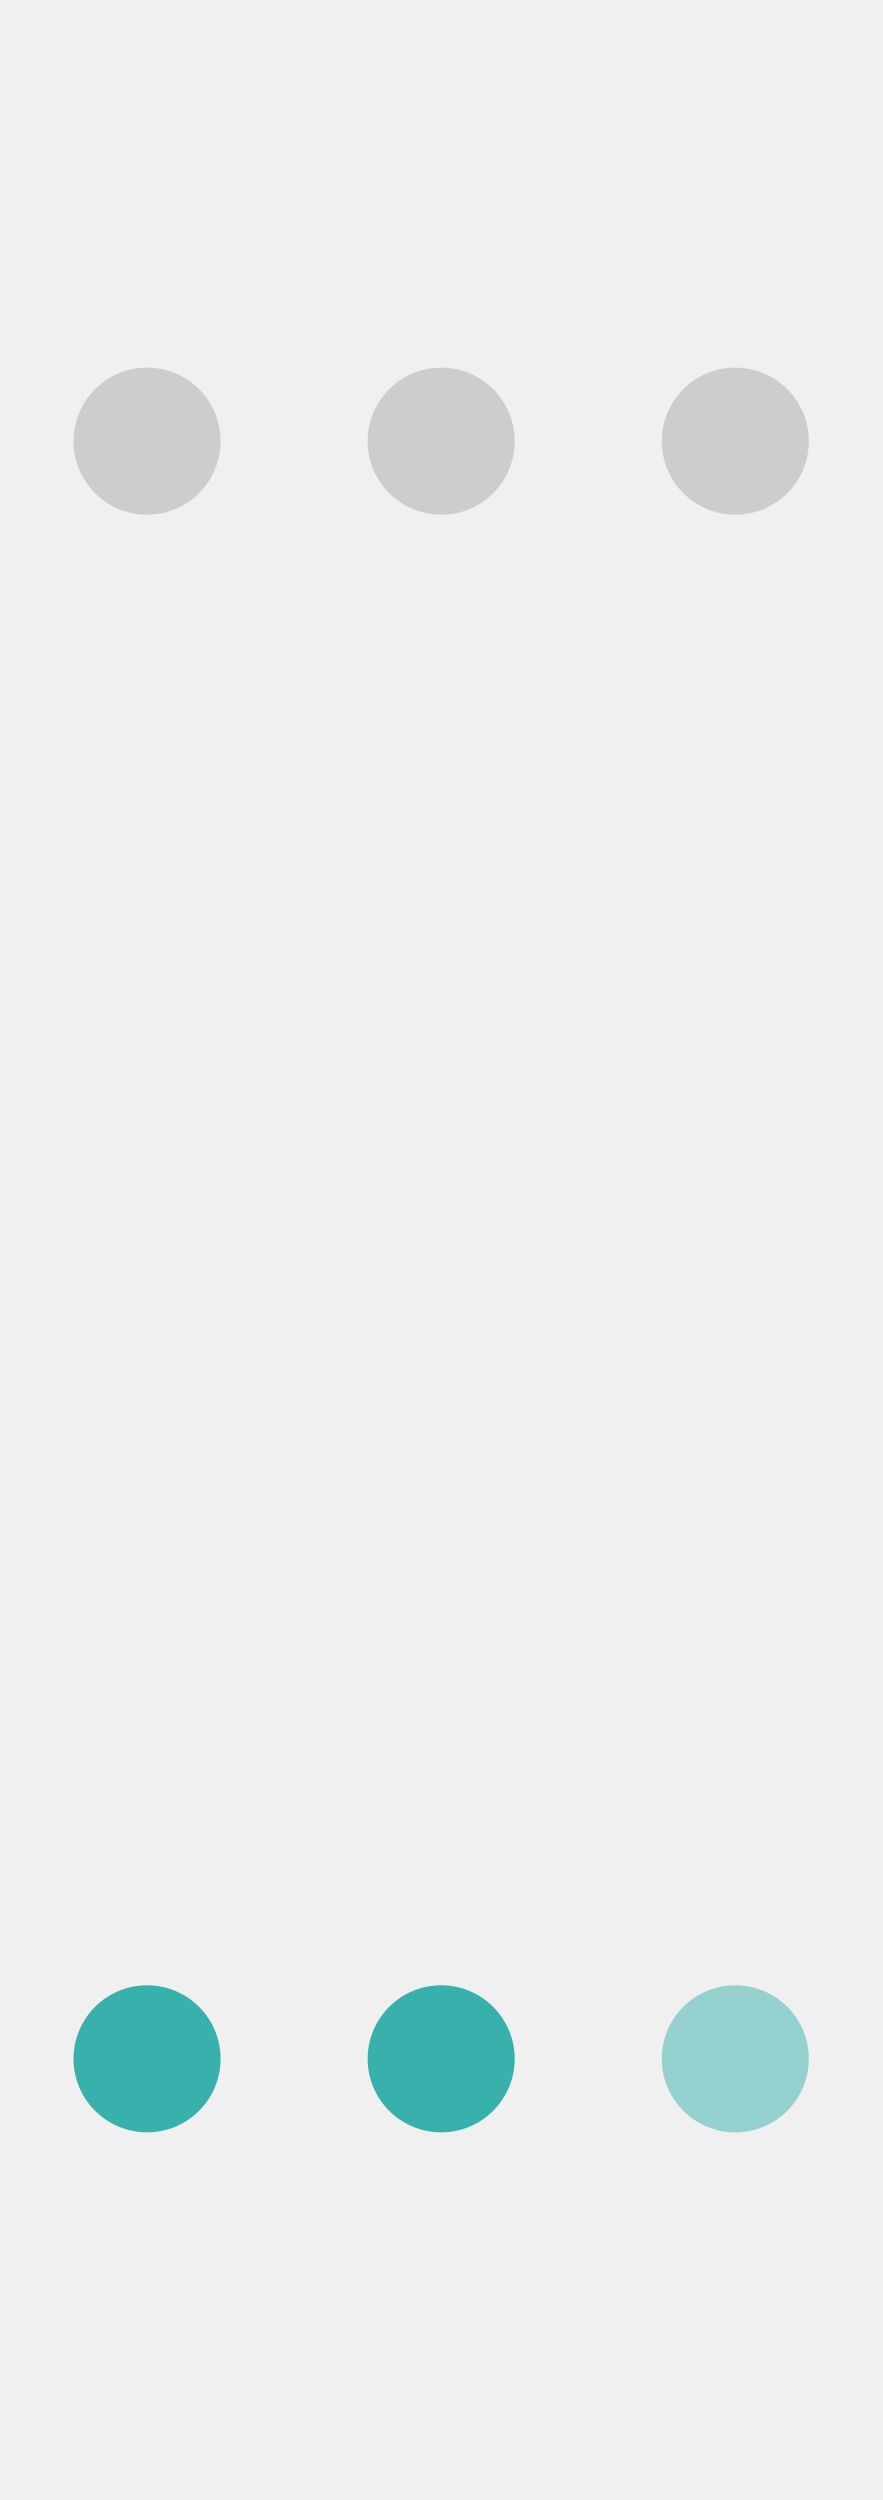
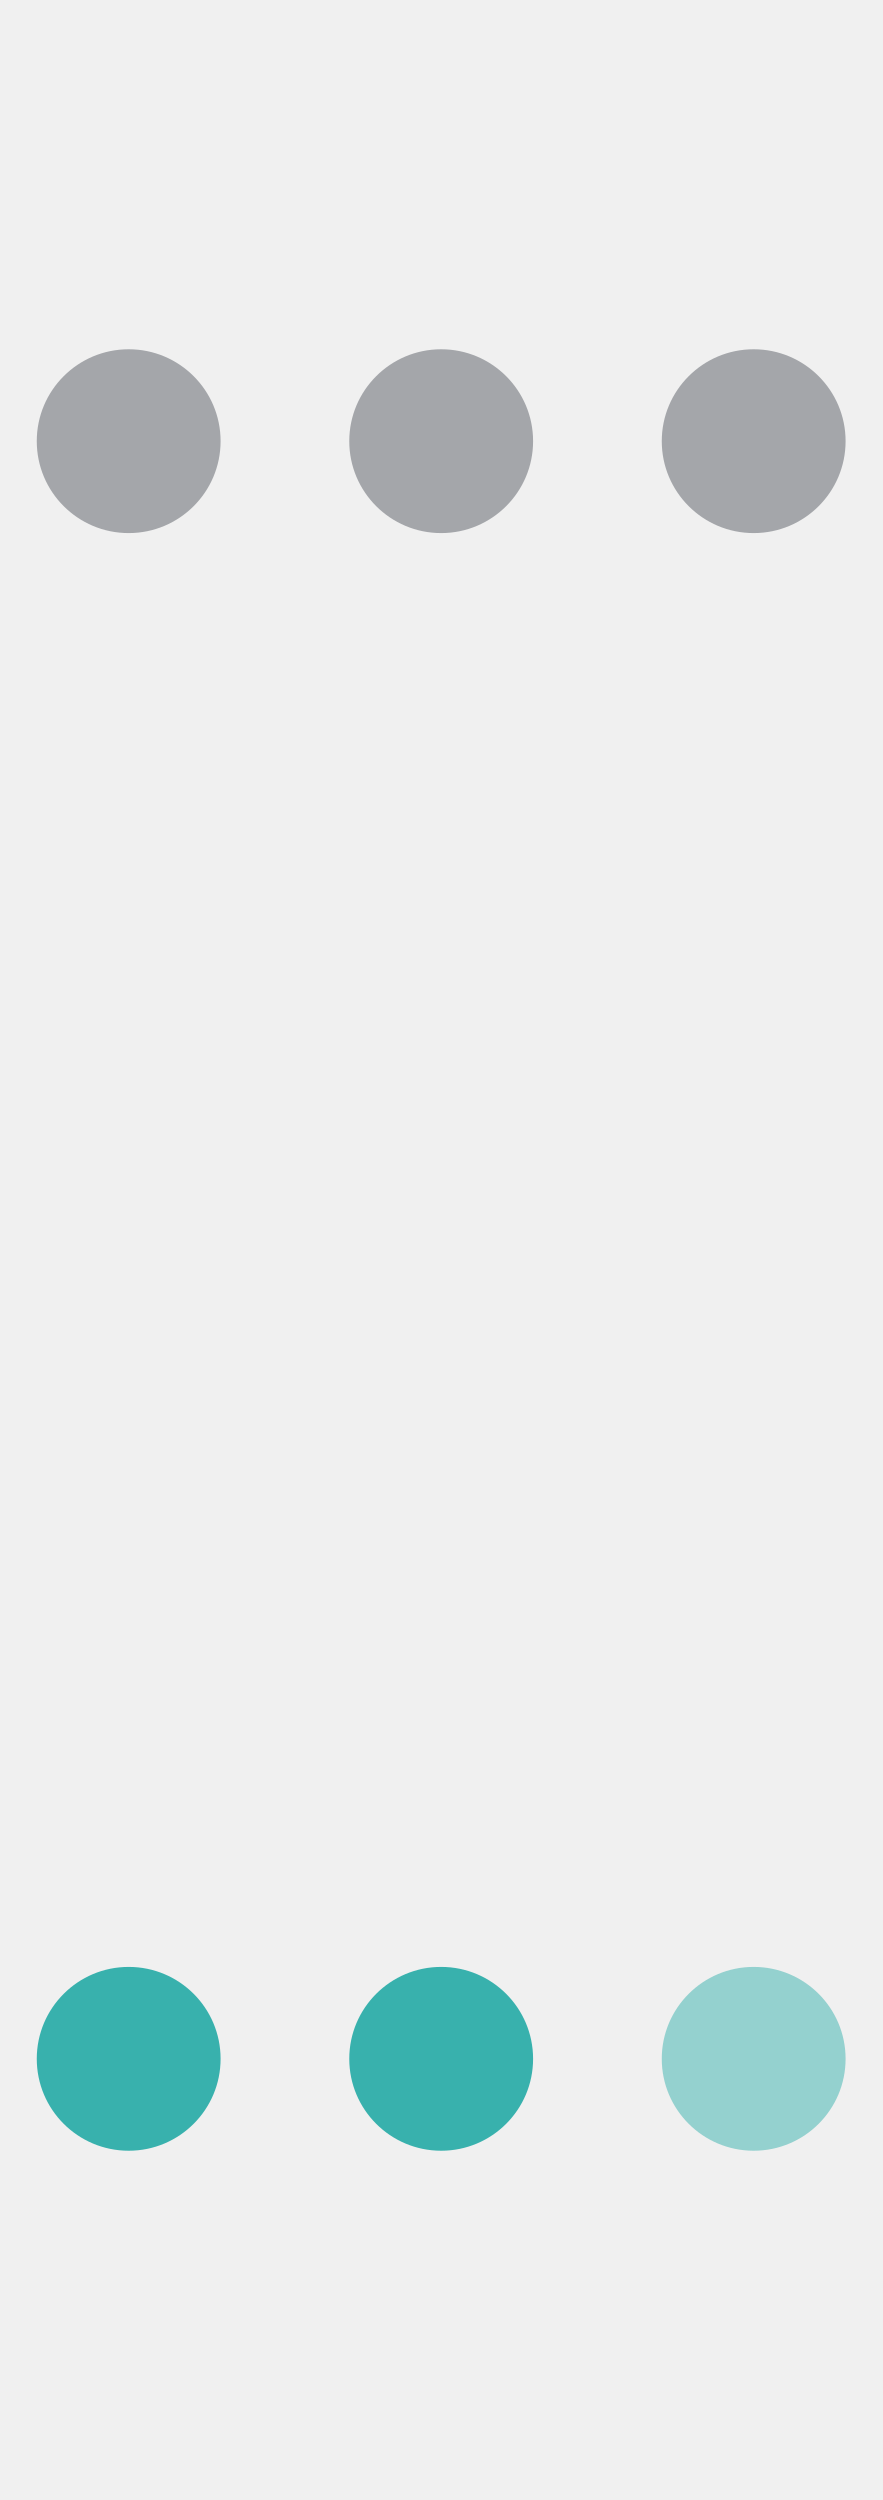
- <svg xmlns="http://www.w3.org/2000/svg" xmlns:xlink="http://www.w3.org/1999/xlink" width="24" height="68" viewBox="0 0 24 68">
+ <svg xmlns="http://www.w3.org/2000/svg" xmlns:xlink="http://www.w3.org/1999/xlink" width="24px" height="68px" viewBox="0 0 24 68" version="1.1">
  <defs>
-     <path id="mvrru922na" d="M0 0h24v24H0z" />
-     <path id="61gej6k3hc" d="M0 0h24v24H0z" />
+     <rect id="path-1" x="0" y="0" width="24" height="24" />
+     <rect id="path-3" x="0" y="0" width="24" height="24" />
  </defs>
-   <g fill="none" fill-rule="evenodd">
-     <g>
-       <mask id="tqsk8tnj8b" fill="#fff">
-         <use xlink:href="#mvrru922na" />
-       </mask>
-       <path d="M4 14a2 2 0 1 1 0-4 2 2 0 0 1 0 4zm8 0a2 2 0 1 1 0-4 2 2 0 0 1 0 4zm10-2a2 2 0 1 0-4 0 2 2 0 0 0 4 0z" fill="#CBCDCF" mask="url(#tqsk8tnj8b)" />
-     </g>
-     <g transform="translate(0 44)">
-       <mask id="wvhhqxf86d" fill="#fff">
-         <use xlink:href="#61gej6k3hc" />
-       </mask>
-       <path d="M6 12a2 2 0 1 0-4 0 2 2 0 0 0 4 0zm8 0a2 2 0 1 0-4 0 2 2 0 0 0 4 0z" fill="#38B1AD" mask="url(#wvhhqxf86d)" />
-       <path d="M20 14a2 2 0 1 0 0-4 2 2 0 0 0 0 4z" fill="#38B1AD" opacity=".5" mask="url(#wvhhqxf86d)" />
+   <g id="💎-Components" stroke="none" stroke-width="1" fill="none" fill-rule="evenodd">
+     <g id="Icons/Grid/Keep" transform="translate(-1188, -1455)">
+       <g id="24dp" transform="translate(62, 1263)">
+         <g id="Black" transform="translate(954, 0)">
+           <g id="Icon-/-24-/-Black" transform="translate(40, 40)">
+             <g id="Bottom-menu" transform="translate(0, 152)">
+               <g id="Icons-/-24-/-ic_more_off_on" transform="translate(132, 0)">
+                 <g id="Icons-/-24-/-ic_more_secondary" transform="translate(0, 44)">
+                   <mask id="mask-2" fill="white">
+                     <use xlink:href="#path-1" />
+                   </mask>
+                   <g id="Icons-/-24-/-ic_more_secondary-(Background/Mask)" />
+                   <circle id="Oval" fill="#38B1AD" mask="url(#mask-2)" cx="3.5" cy="12" r="2.5" />
+                   <circle id="Oval-Copy" fill="#38B1AD" mask="url(#mask-2)" cx="12" cy="12" r="2.5" />
+                   <circle id="Oval-Copy-2" fill="#38B1AD" opacity="0.5" mask="url(#mask-2)" cx="20.5" cy="12" r="2.5" />
+                 </g>
+                 <g id="Icons-/-24-/-ic_more_grey04">
+                   <mask id="mask-4" fill="white">
+                     <use xlink:href="#path-3" />
+                   </mask>
+                   <g id="Icons-/-24-/-ic_more_grey04-(Background/Mask)" />
+                   <circle id="Oval" fill="#A4A6AA" mask="url(#mask-4)" cx="3.5" cy="12" r="2.5" />
+                   <circle id="Oval-Copy" fill="#A4A6AA" mask="url(#mask-4)" cx="12" cy="12" r="2.5" />
+                   <circle id="Oval-Copy-2" fill="#A4A6AA" mask="url(#mask-4)" cx="20.5" cy="12" r="2.5" />
+                 </g>
+               </g>
+             </g>
+           </g>
+         </g>
+       </g>
    </g>
  </g>
</svg>
